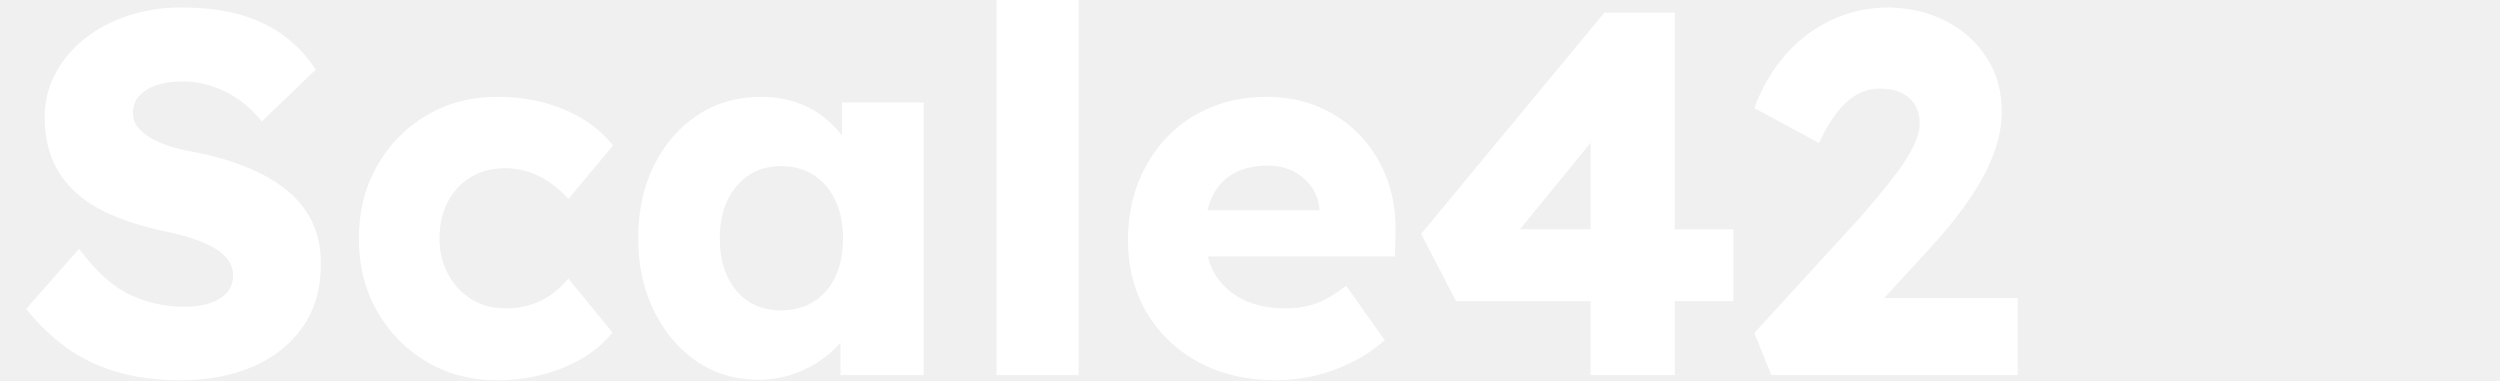
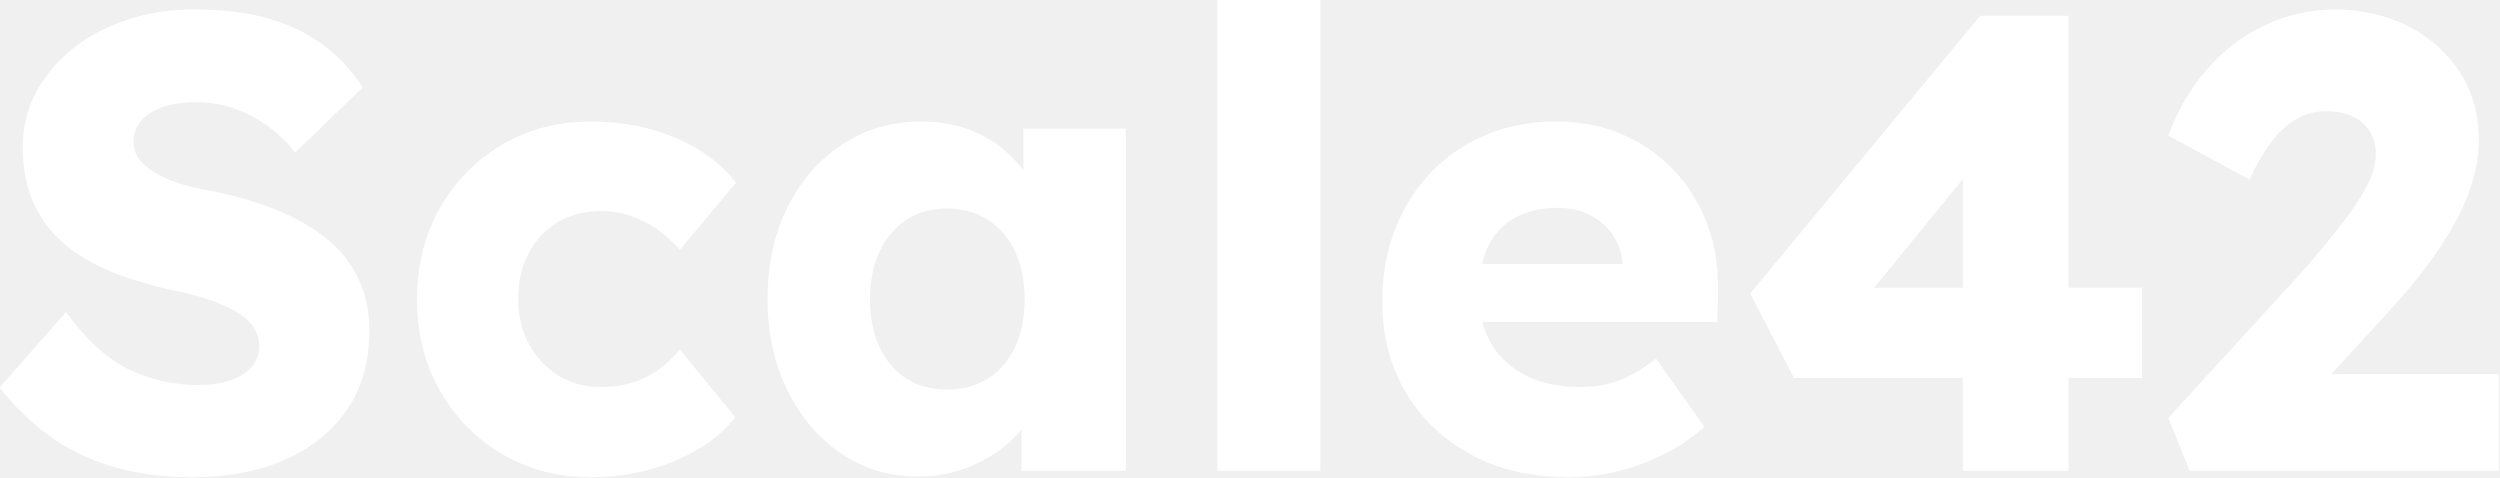
- <svg xmlns="http://www.w3.org/2000/svg" viewBox="20 360 940 143">
+ <svg xmlns="http://www.w3.org/2000/svg" viewBox="30 360 749 143">
  <path fill="#ffffff" d="m87.764 502.971q-13.328 0 -24.047 -3.188q-10.703 -3.188 -19.016 -9.266q-8.297 -6.094 -14.859 -14.391l19.891 -22.578q9.641 12.922 19.391 17.375q9.75 4.438 20.172 4.438q5.219 0 9.469 -1.344q4.25 -1.359 6.562 -3.969q2.312 -2.609 2.312 -6.469q0 -2.891 -1.453 -5.203q-1.438 -2.328 -3.953 -4.062q-2.5 -1.734 -5.984 -3.172q-3.469 -1.453 -7.328 -2.516q-3.859 -1.062 -7.922 -1.844q-11.188 -2.5 -19.5 -6.172q-8.297 -3.672 -13.797 -8.969q-5.5 -5.312 -8.203 -12.172q-2.703 -6.859 -2.703 -15.344q0 -9.078 4.141 -16.703q4.156 -7.625 11.203 -13.125q7.047 -5.5 16.312 -8.484q9.266 -3.0 19.312 -3.0q13.312 0 22.859 2.797q9.562 2.797 16.406 8.016q6.859 5.203 11.688 12.547l-20.266 19.5q-4.047 -5.031 -8.781 -8.312q-4.734 -3.281 -10.047 -5.016q-5.297 -1.734 -10.906 -1.734q-5.781 0 -9.938 1.453q-4.156 1.438 -6.469 4.047q-2.312 2.609 -2.312 6.281q0 3.281 1.922 5.594q1.938 2.312 5.219 4.156q3.281 1.828 7.531 3.094q4.25 1.25 8.875 2.016q10.625 2.125 19.203 5.609q8.594 3.469 14.859 8.484q6.281 5.016 9.656 11.875q3.391 6.844 3.391 15.922q0 14.094 -6.859 23.844q-6.844 9.75 -18.719 14.875q-11.875 5.109 -27.312 5.109zm119.298 0q-14.859 0 -26.641 -6.953q-11.781 -6.953 -18.641 -19.016q-6.844 -12.062 -6.844 -27.312q0 -15.25 6.844 -27.312q6.859 -12.078 18.641 -19.016q11.781 -6.953 26.641 -6.953q13.703 0 25.188 4.828q11.484 4.812 18.25 13.5l-16.797 20.078q-2.703 -3.078 -6.375 -5.781q-3.672 -2.703 -8.109 -4.25q-4.438 -1.547 -9.266 -1.547q-7.328 0 -12.938 3.375q-5.594 3.375 -8.688 9.359q-3.078 5.984 -3.078 13.719q0 7.328 3.188 13.312q3.188 5.984 8.781 9.469q5.594 3.469 12.734 3.469q5.016 0 9.266 -1.25q4.25 -1.266 7.812 -3.766q3.578 -2.516 6.672 -6.188l16.594 20.281q-6.562 8.297 -18.25 13.125q-11.672 4.828 -24.984 4.828zm98.07 -0.203q-12.938 0 -23.078 -6.844q-10.125 -6.859 -16.109 -18.922q-5.984 -12.062 -5.984 -27.312q0 -15.641 5.984 -27.609q5.984 -11.969 16.406 -18.812q10.422 -6.859 23.75 -6.859q7.328 0 13.406 2.125q6.078 2.109 10.703 5.875q4.641 3.766 7.922 8.688q3.297 4.922 4.828 10.531l-6.359 -0.781l0 -24.328l30.688 0l0 102.516l-31.266 0l0 -24.703l6.938 -0.203q-1.531 5.406 -5.016 10.234q-3.469 4.828 -8.5 8.5q-5.016 3.656 -11.188 5.781q-6.172 2.125 -13.125 2.125zm8.484 -26.062q7.156 0 12.359 -3.281q5.219 -3.281 8.109 -9.359q2.891 -6.078 2.891 -14.375q0 -8.312 -2.891 -14.391q-2.891 -6.078 -8.109 -9.453q-5.203 -3.375 -12.359 -3.375q-6.938 0 -12.062 3.375q-5.109 3.375 -8.016 9.453q-2.891 6.078 -2.891 14.391q0 8.297 2.891 14.375q2.906 6.078 8.016 9.359q5.125 3.281 12.062 3.281zm81.093 24.328l0 -142.859l30.875 0l0 142.859l-30.875 0zm105.396 1.938q-16.984 0 -29.531 -6.859q-12.547 -6.859 -19.5 -18.719q-6.953 -11.875 -6.953 -27.125q0 -11.781 3.859 -21.625q3.859 -9.844 10.812 -17.078q6.953 -7.25 16.5 -11.203q9.562 -3.953 20.953 -3.953q10.812 0 19.781 3.859q8.984 3.859 15.547 10.812q6.562 6.938 10.031 16.406q3.484 9.453 3.094 20.656l-0.188 8.297l-81.656 0l-4.453 -17.375l61.016 0l-3.297 3.672l0 -3.859q-0.375 -4.828 -2.984 -8.594q-2.609 -3.766 -6.859 -5.891q-4.234 -2.125 -9.641 -2.125q-7.531 0 -12.844 3.0q-5.312 2.984 -8.016 8.688q-2.703 5.688 -2.703 13.984q0 8.5 3.562 14.781q3.578 6.266 10.438 9.75q6.859 3.469 16.312 3.469q6.562 0 11.672 -1.922q5.125 -1.938 11.109 -6.578l14.484 20.469q-5.984 5.203 -12.75 8.5q-6.75 3.281 -13.797 4.922q-7.047 1.641 -14 1.641zm117.954 -1.938l0 -109.266l17.562 0.391l-48.844 59.844l-4.625 -5.797l89.578 0l0 27.031l-104.25 0l-13.125 -25.297l68.906 -83.203l26.453 0l0 136.297l-31.656 0zm67.951 0l-6.375 -15.828l39.391 -43.047q3.281 -3.672 7.141 -8.297q3.859 -4.641 7.516 -9.562q3.672 -4.922 5.891 -9.547q2.234 -4.641 2.234 -8.5q0 -3.859 -1.75 -6.75q-1.734 -2.906 -5.016 -4.547q-3.281 -1.641 -8.297 -1.641q-4.438 0 -8.5 2.219q-4.047 2.219 -7.625 6.859q-3.562 4.625 -6.656 11.391l-24.328 -13.141q4.062 -11.188 11.484 -19.781q7.438 -8.594 17.469 -13.312q10.047 -4.734 21.438 -4.734q11.969 0.188 21.609 5.109q9.656 4.922 15.344 13.719q5.703 8.781 5.703 20.547q0 4.062 -0.969 8.5q-0.953 4.438 -2.891 9.172q-1.922 4.719 -5.109 10.031q-3.188 5.312 -7.625 11.109q-4.438 5.781 -10.422 12.344l-30.703 33.406l-3.859 -14.672l67.562 0l0 28.953l-92.656 0z" fill-rule="nonzero" />
</svg>
